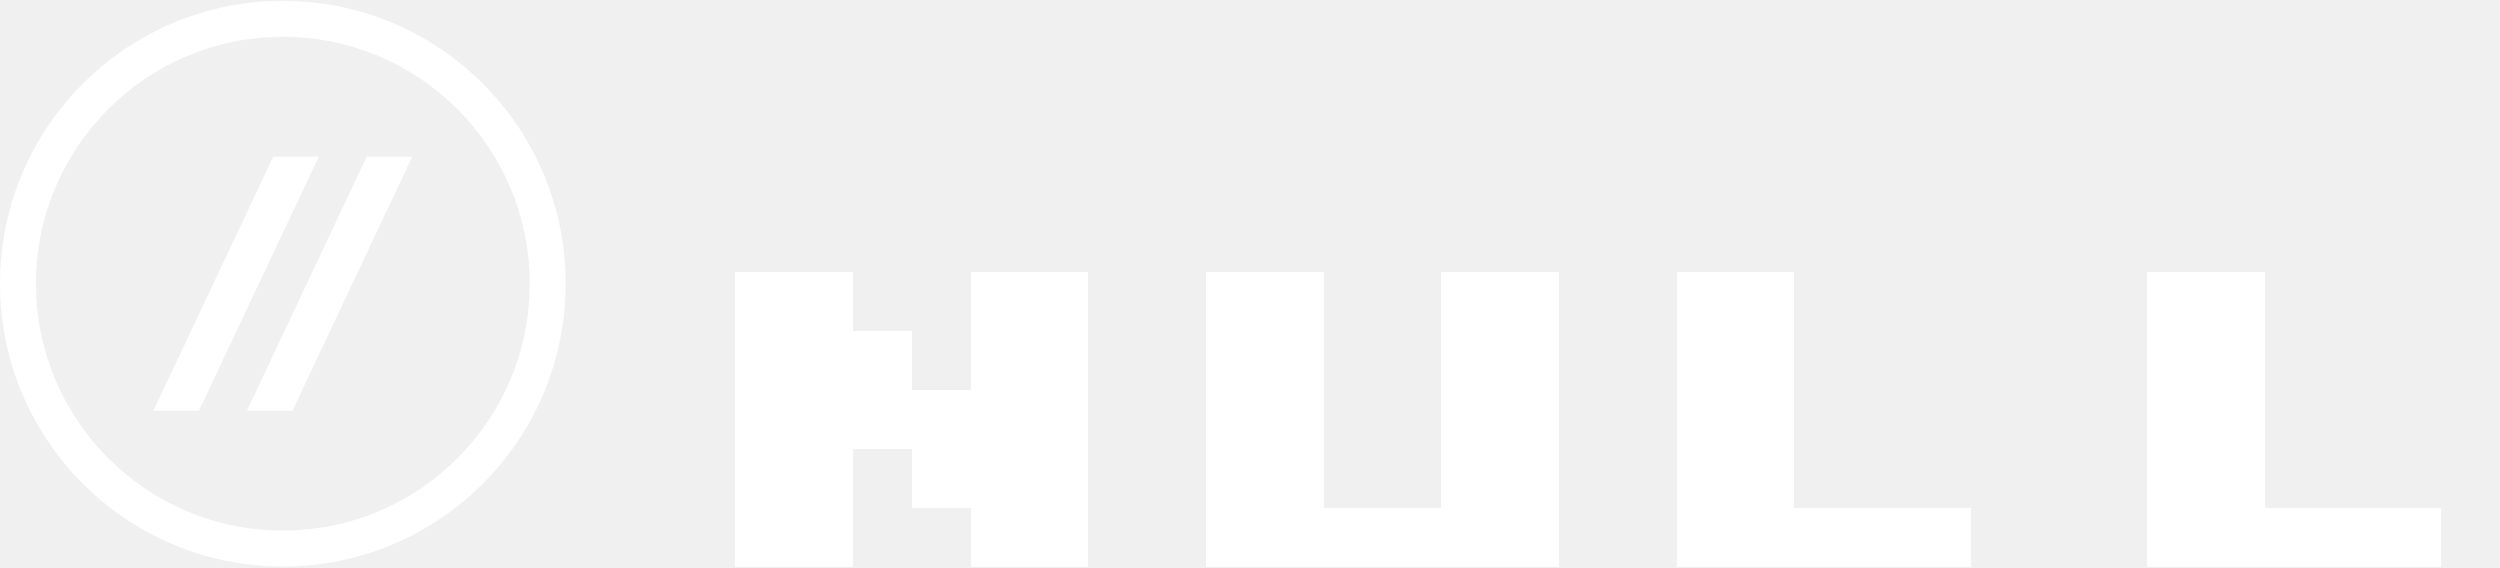
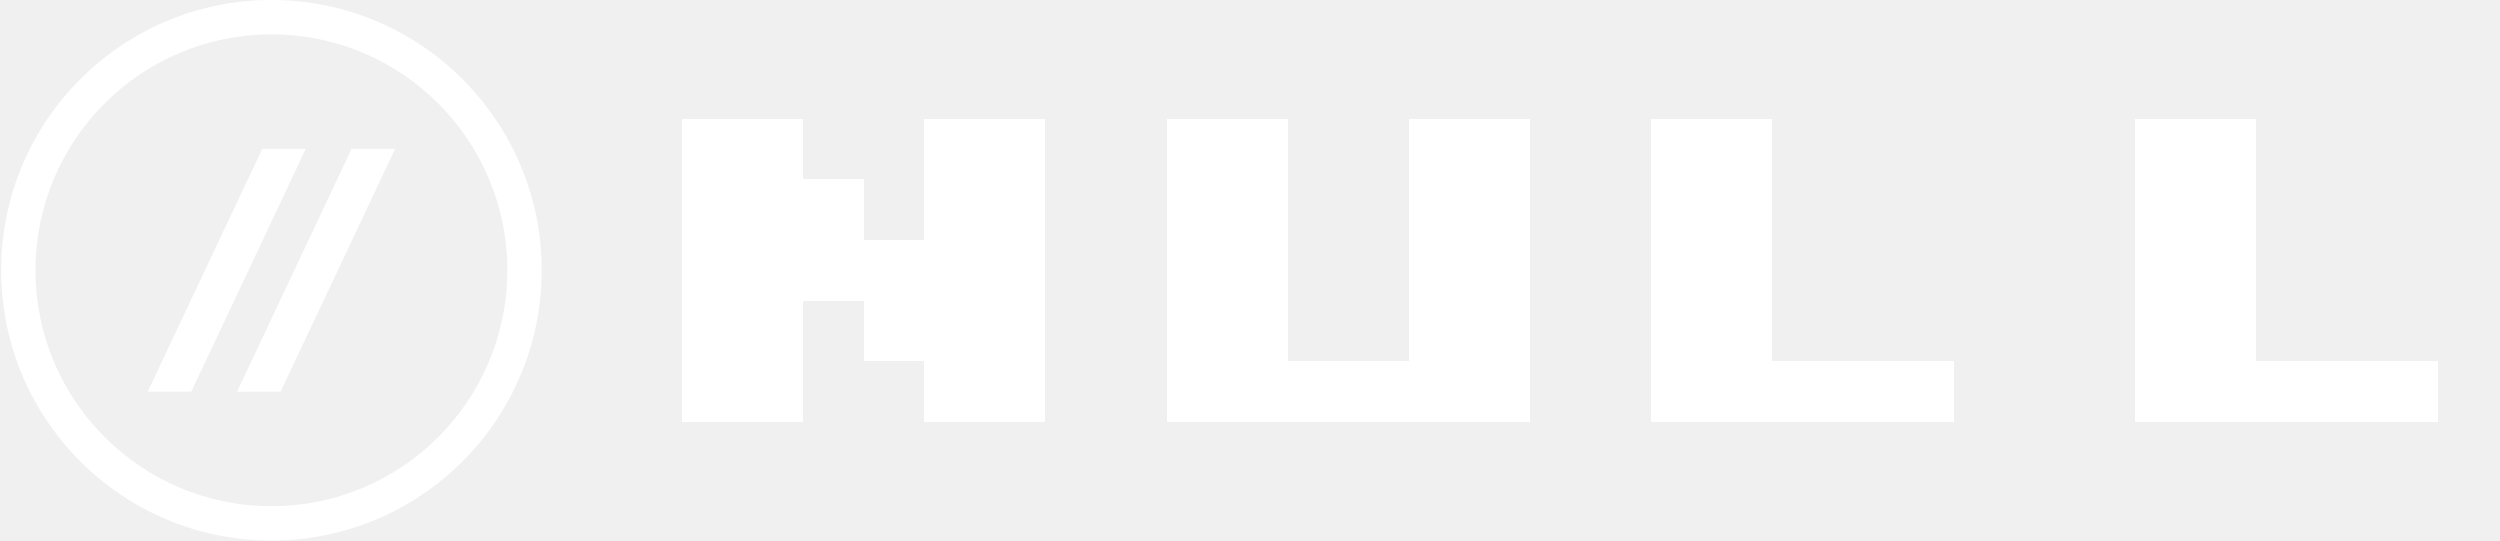
- <svg xmlns="http://www.w3.org/2000/svg" viewBox="20 20 2086 472" width="141" height="32">
+ <svg xmlns="http://www.w3.org/2000/svg" viewBox="20 20 2181 472" width="148" height="32">
  <path fill="#ffffff" fill-rule="evenodd" d="M256 20a236 236 0 1 1 0 472a236 236 0 1 1 0 -472ZM256 50a206 206 0 1 0 0 412a206 206 0 1 0 0 -412ZM248.0 150h38L186.0 362h-38ZM326.0 150h38L264.0 362h-38Z" />
-   <g transform="translate(633.60 246.56)">
-     <path fill="#ffffff" shape-rendering="crispEdges" d="M0.00 0.00h98.18v49.09h-98.18ZM196.35 0.00h98.18v49.09h-98.18ZM0.00 49.09h147.26v49.09h-147.26ZM196.35 49.09h98.18v49.09h-98.18ZM0.00 98.18h294.53v49.09h-294.53ZM0.00 147.26h98.18v49.09h-98.18ZM147.26 147.26h147.26v49.09h-147.26ZM0.00 196.35h98.18v49.09h-98.18ZM196.35 196.35h98.18v49.09h-98.18ZM392.70 0.00h98.18v49.09h-98.18ZM589.06 0.00h98.18v49.09h-98.18ZM392.70 49.09h98.18v49.09h-98.18ZM589.06 49.09h98.18v49.09h-98.18ZM392.70 98.18h98.18v49.09h-98.18ZM589.06 98.18h98.18v49.09h-98.18ZM392.70 147.26h98.18v49.09h-98.18ZM589.06 147.26h98.18v49.09h-98.18ZM392.70 196.35h294.53v49.09h-294.53ZM785.41 0.00h98.18v49.09h-98.18ZM785.41 49.09h98.18v49.09h-98.18ZM785.41 98.18h98.18v49.09h-98.18ZM785.41 147.26h98.18v49.09h-98.18ZM785.41 196.35h245.44v49.09h-245.44ZM1178.11 0.00h98.18v49.09h-98.18ZM1178.11 49.09h98.18v49.09h-98.18ZM1178.11 98.18h98.18v49.09h-98.18ZM1178.11 147.26h98.18v49.09h-98.18ZM1178.11 196.35h245.44v49.09h-245.44Z" />
+   <g transform="translate(614.72 123.84)">
+     <path fill="#ffffff" shape-rendering="crispEdges" d="M0.00 0.00h105.73v52.86h-105.73ZM211.46 0.00h105.73v52.86h-105.73ZM0.00 52.86h158.59v52.86h-158.59ZM211.46 52.86h105.73v52.86h-105.73ZM0.00 105.73h317.18v52.86h-317.18ZM0.00 158.59h105.73v52.86h-105.73ZM158.59 158.59h158.59v52.86h-158.59ZM0.00 211.46h105.73v52.86h-105.73ZM211.46 211.46h105.73v52.86h-105.73ZM422.91 0.00h105.73v52.86h-105.73ZM634.37 0.00h105.73v52.86h-105.73ZM422.91 52.86h105.73v52.86h-105.73ZM634.37 52.86h105.73v52.86h-105.73ZM422.91 105.73h105.73v52.86h-105.73ZM634.37 105.73h105.73v52.86h-105.73ZM422.91 158.59h105.73v52.86h-105.73ZM634.37 158.59h105.73v52.86h-105.73ZM422.91 211.46h317.18v52.86h-317.18ZM845.82 0.00h105.73v52.86h-105.73ZM845.82 52.86h105.73v52.86h-105.73ZM845.82 105.73h105.73v52.86h-105.73ZM845.82 158.59h105.73v52.86h-105.73ZM845.82 211.46h264.32v52.86h-264.32ZM1268.74 0.00h105.73v52.86h-105.73ZM1268.74 52.86h105.73v52.86h-105.73ZM1268.74 105.73h105.73v52.86h-105.73ZM1268.74 158.59h105.73v52.86h-105.73ZM1268.74 211.46h264.32v52.86h-264.32Z" />
  </g>
</svg>
